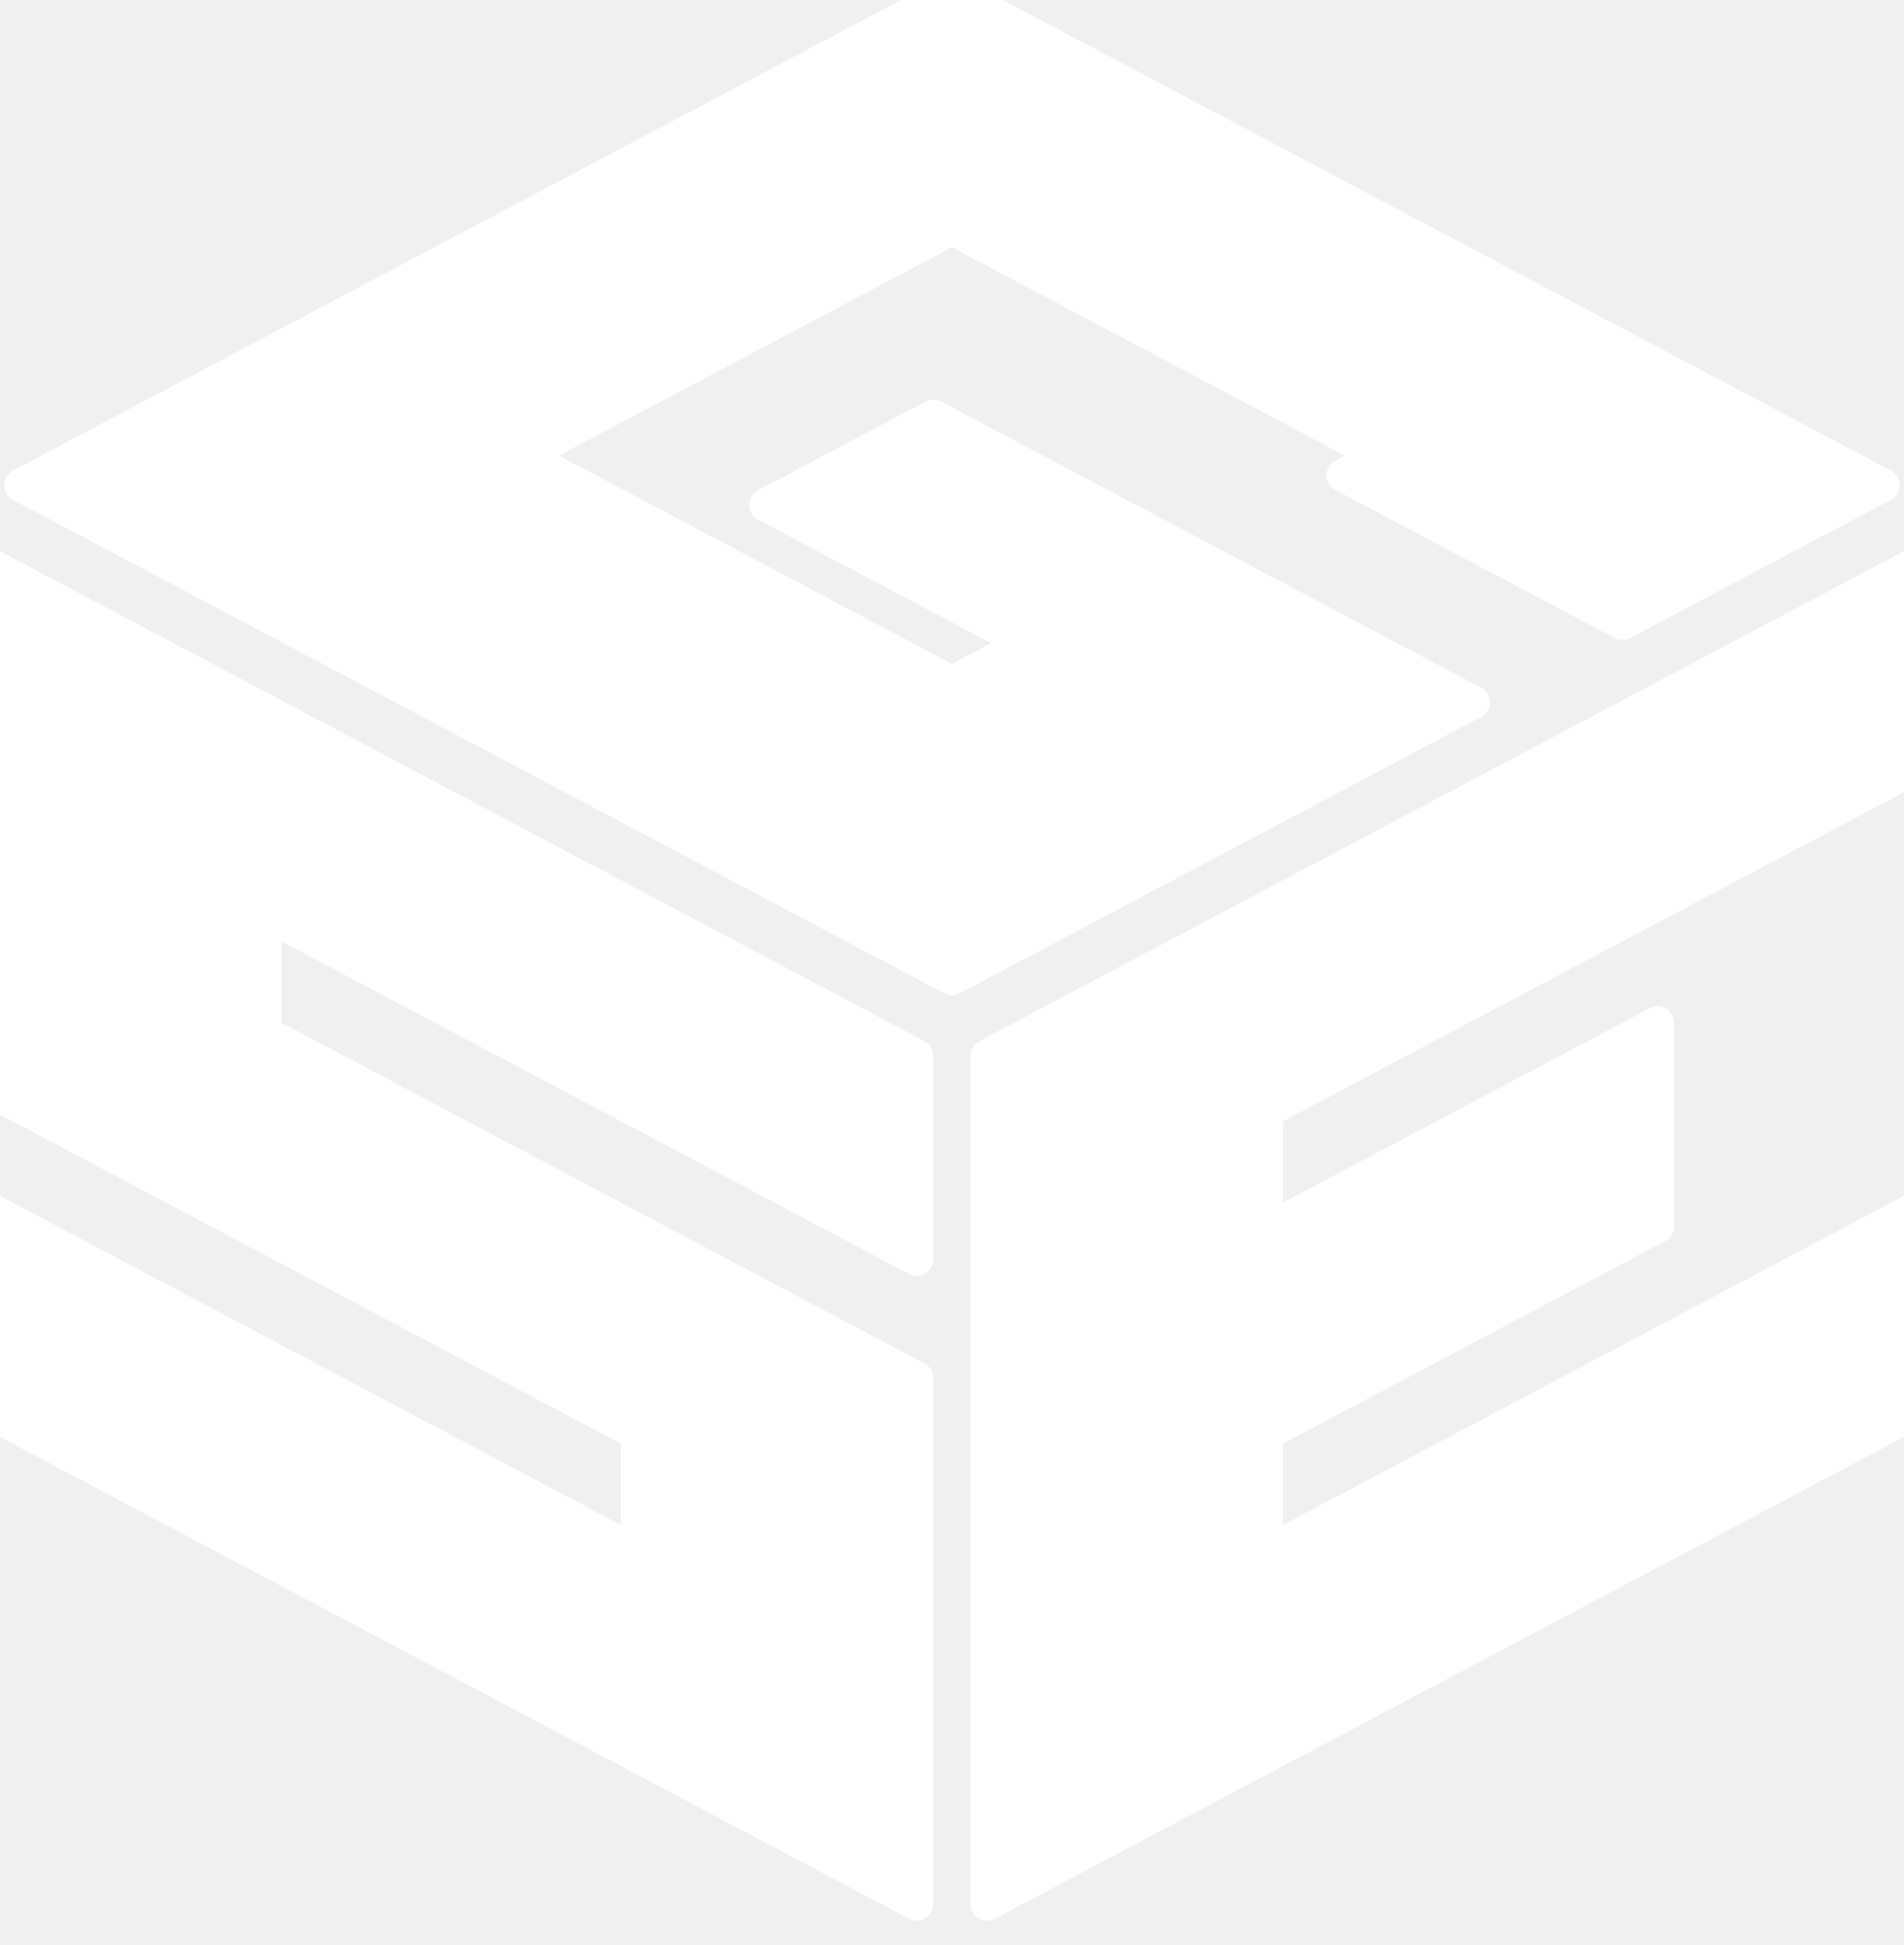
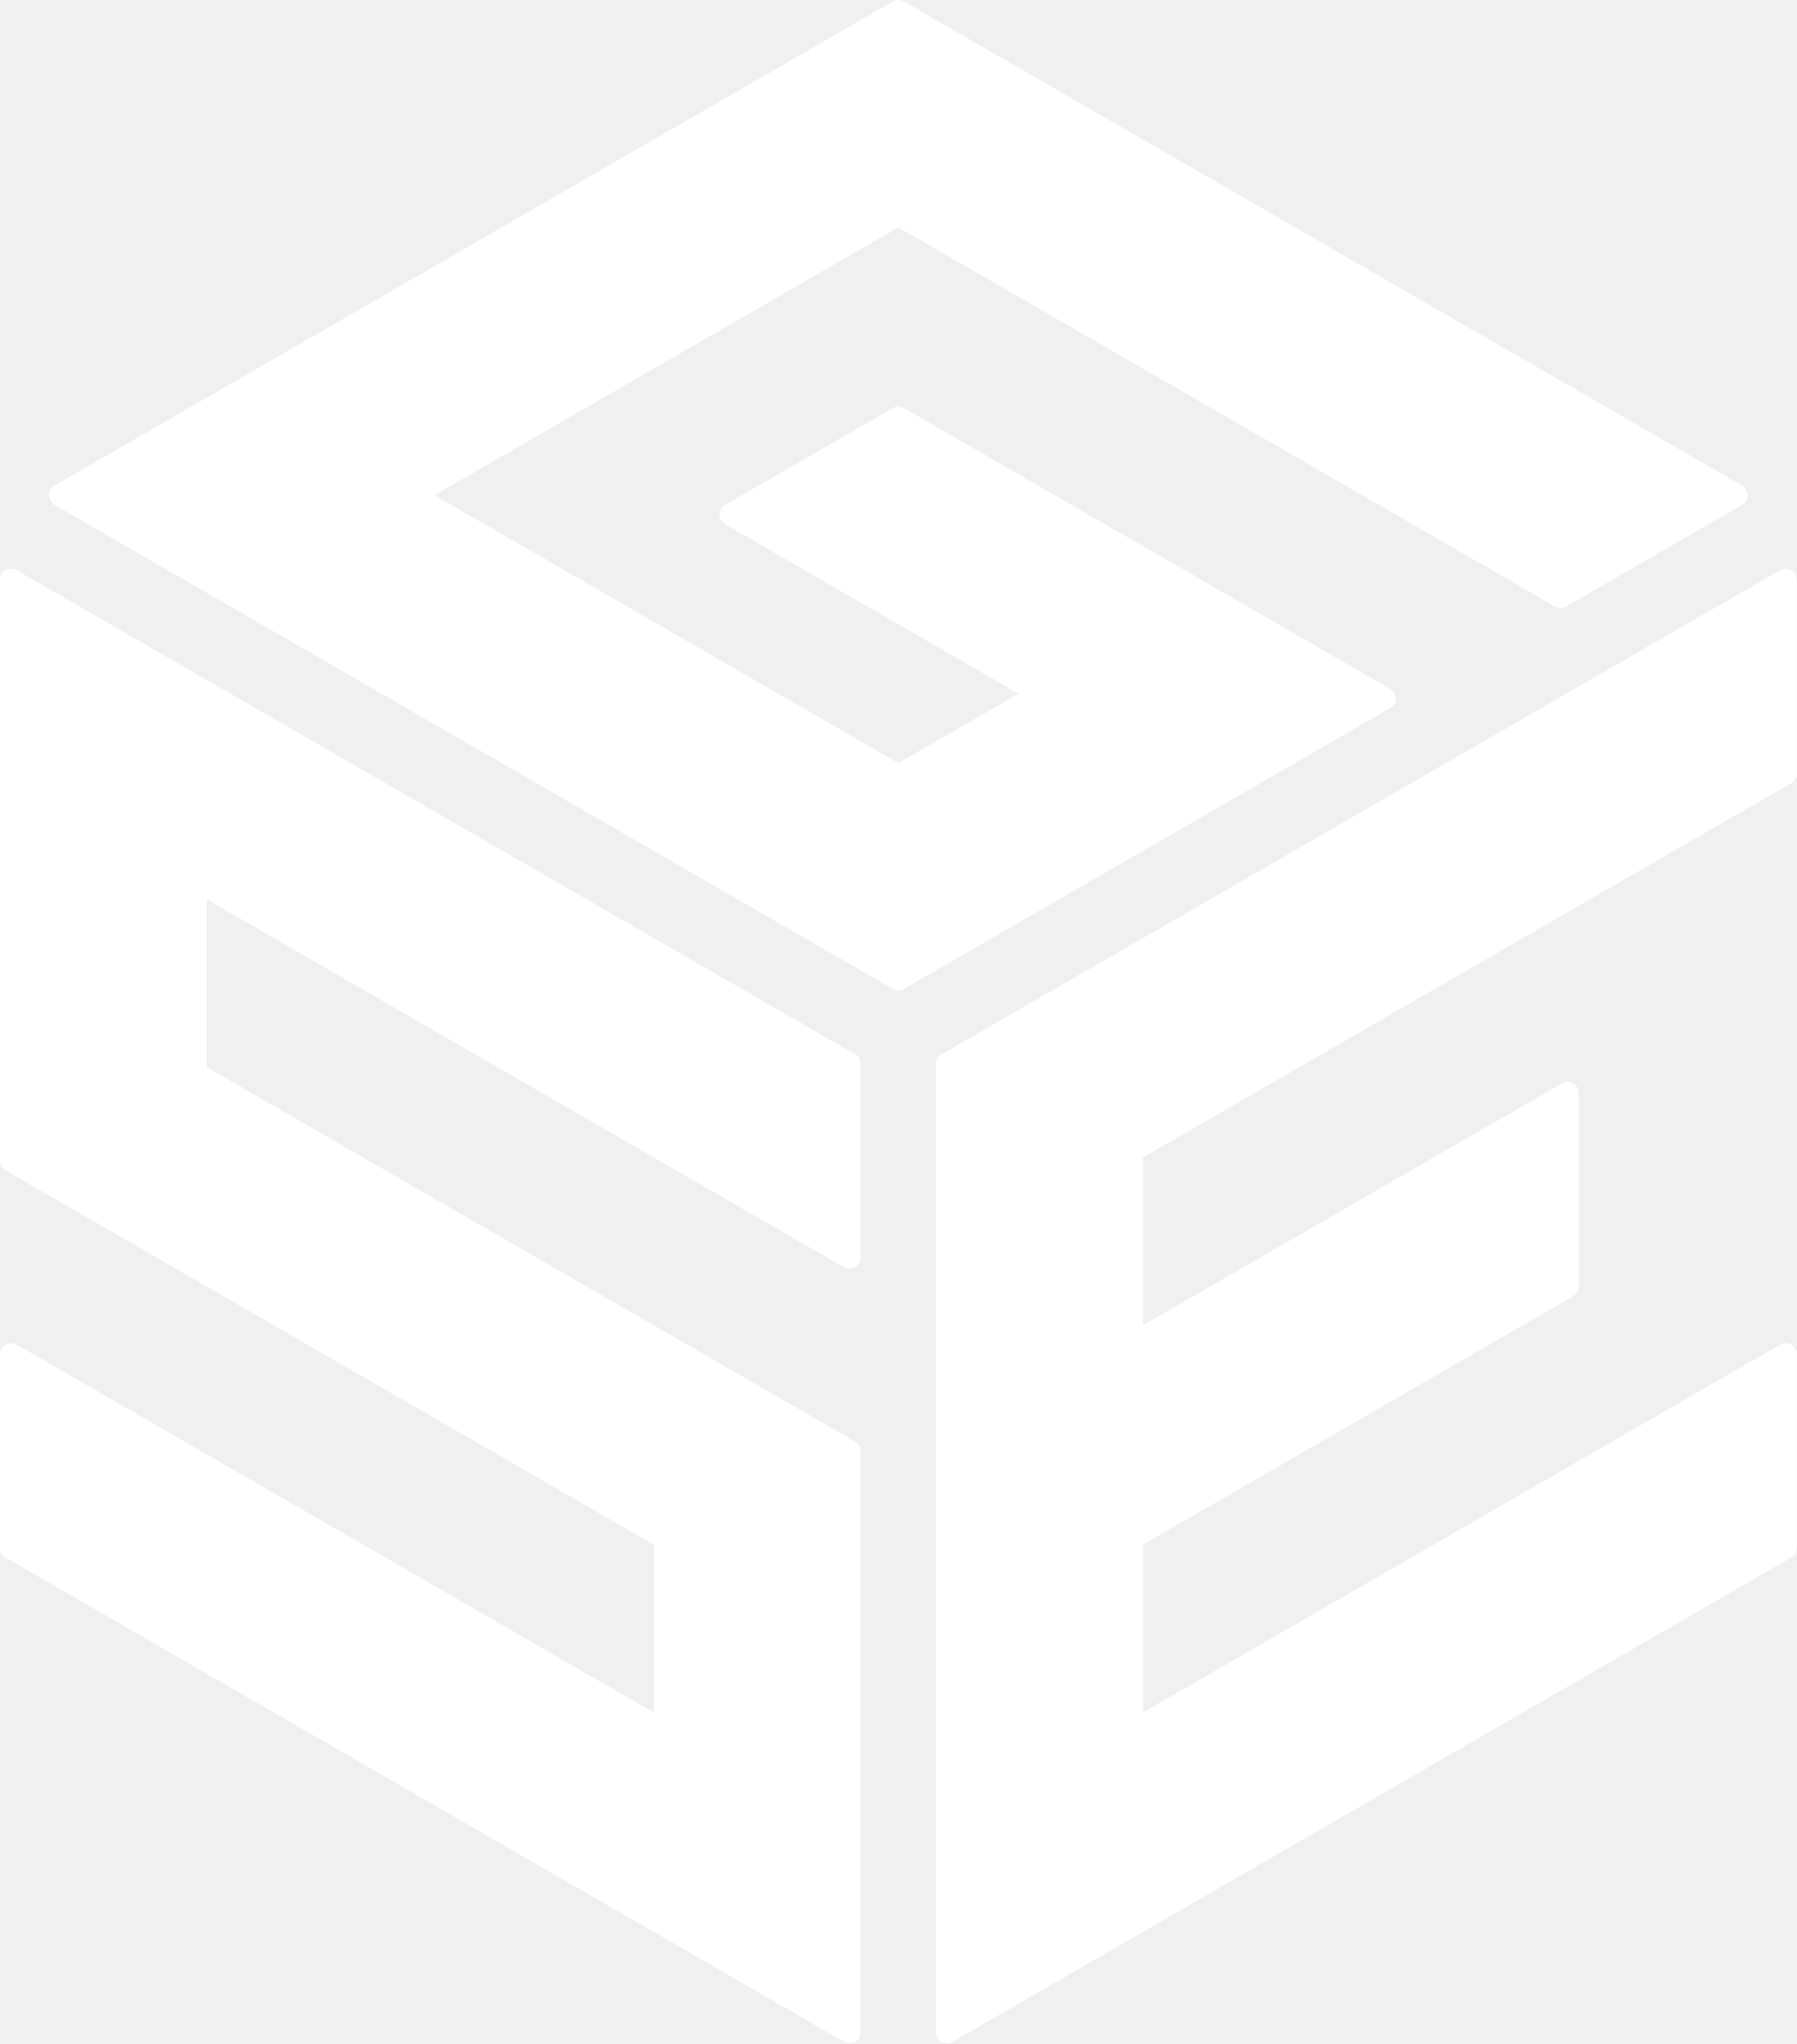
- <svg xmlns="http://www.w3.org/2000/svg" viewBox="40 30 920 940" width="920" height="940">
-   <path d="M50 264.5 L500 26 L608 83.24 L158 321.74 Z M50 264.5 L185 192.95 L635 431.45 L500 503 Z M392 83.24 L500 26 L950 264.5 L842 321.74 Z M365 431.45 L617 297.89 L752 369.44 L500 503 Z M689 259.73 L815 192.95 L950 264.5 L824 331.28 Z M410 274.04 L491 231.11 L617 297.89 L536 340.82 Z" fill="#FFFFFF" stroke="#FFFFFF" stroke-linejoin="round" stroke-width="16" />
-   <path d="M33 301.73 L483 540.23 L483 638.63 L33 400.13 Z M33 400.13 L168 471.68 L168 529.08 L33 457.53 Z M33 457.53 L483 696.03 L483 794.43 L33 555.93 Z M348 722.88 L483 794.43 L483 851.83 L348 780.28 Z M33 613.33 L483 851.83 L483 950.23 L33 711.73 Z" fill="#FFFFFF" stroke="#FFFFFF" stroke-linejoin="round" stroke-width="16" />
-   <path d="M517 540.23 L967 301.73 L967 400.13 L517 638.63 Z M517 638.63 L652 567.08 L652 624.48 L517 696.03 Z M517 696.03 L841 524.31 L841 622.71 L517 794.43 Z M517 794.43 L652 722.88 L652 780.28 L517 851.83 Z M517 851.83 L967 613.33 L967 711.73 L517 950.23 Z" fill="#FFFFFF" stroke="#FFFFFF" stroke-linejoin="round" stroke-width="16" />
+ <svg xmlns="http://www.w3.org/2000/svg" viewBox="-482.25 -548.35 964.5 1096.7" width="964.5" height="1096.7">
+   <path d="M-450 -282.54 L0 -542.35 L94.5 -487.79 L-355.5 -227.98 Z M-450 -282.54 L-355.5 -337.1 L94.5 -77.29 L0 -22.73 Z M-94.5 -487.79 L0 -542.35 L450 -282.54 L355.5 -227.98 Z M-94.5 -77.29 L166.5 -227.98 L261 -173.42 L0 -22.73 Z M-90 -272.15 L0 -324.11 L166.5 -227.98 L76.5 -176.02 Z" fill="#FFFFFF" stroke="#FFFFFF" stroke-width="12" stroke-linejoin="round" />
+   <path d="M-476.25 -237.07 L-26.25 22.73 L-26.25 126.66 L-476.25 -133.15 Z M-476.25 -133.15 L-377.25 -75.99 L-377.25 27.93 L-476.25 -29.23 Z M-476.25 -29.23 L-26.25 230.58 L-26.25 334.5 L-476.25 74.69 Z M-125.25 277.34 L-26.25 334.5 L-26.25 438.43 L-125.25 381.27 Z M-476.25 178.62 L-26.25 438.43 L-26.25 542.35 L-476.25 282.54 Z" fill="#FFFFFF" stroke="#FFFFFF" stroke-width="12" stroke-linejoin="round" />
+   <path d="M26.25 22.73 L476.25 -237.07 L476.25 -133.15 L26.25 126.66 Z M26.25 126.66 L125.25 69.5 L125.25 173.42 L26.25 230.58 Z M26.25 230.58 L359.25 38.32 L359.25 142.24 L26.25 334.5 Z M26.25 334.5 L125.25 277.34 L125.25 381.27 L26.25 438.43 Z M26.25 438.43 L476.25 178.62 L476.25 282.54 L26.25 542.35 Z" fill="#FFFFFF" stroke="#FFFFFF" stroke-width="12" stroke-linejoin="round" />
</svg>
